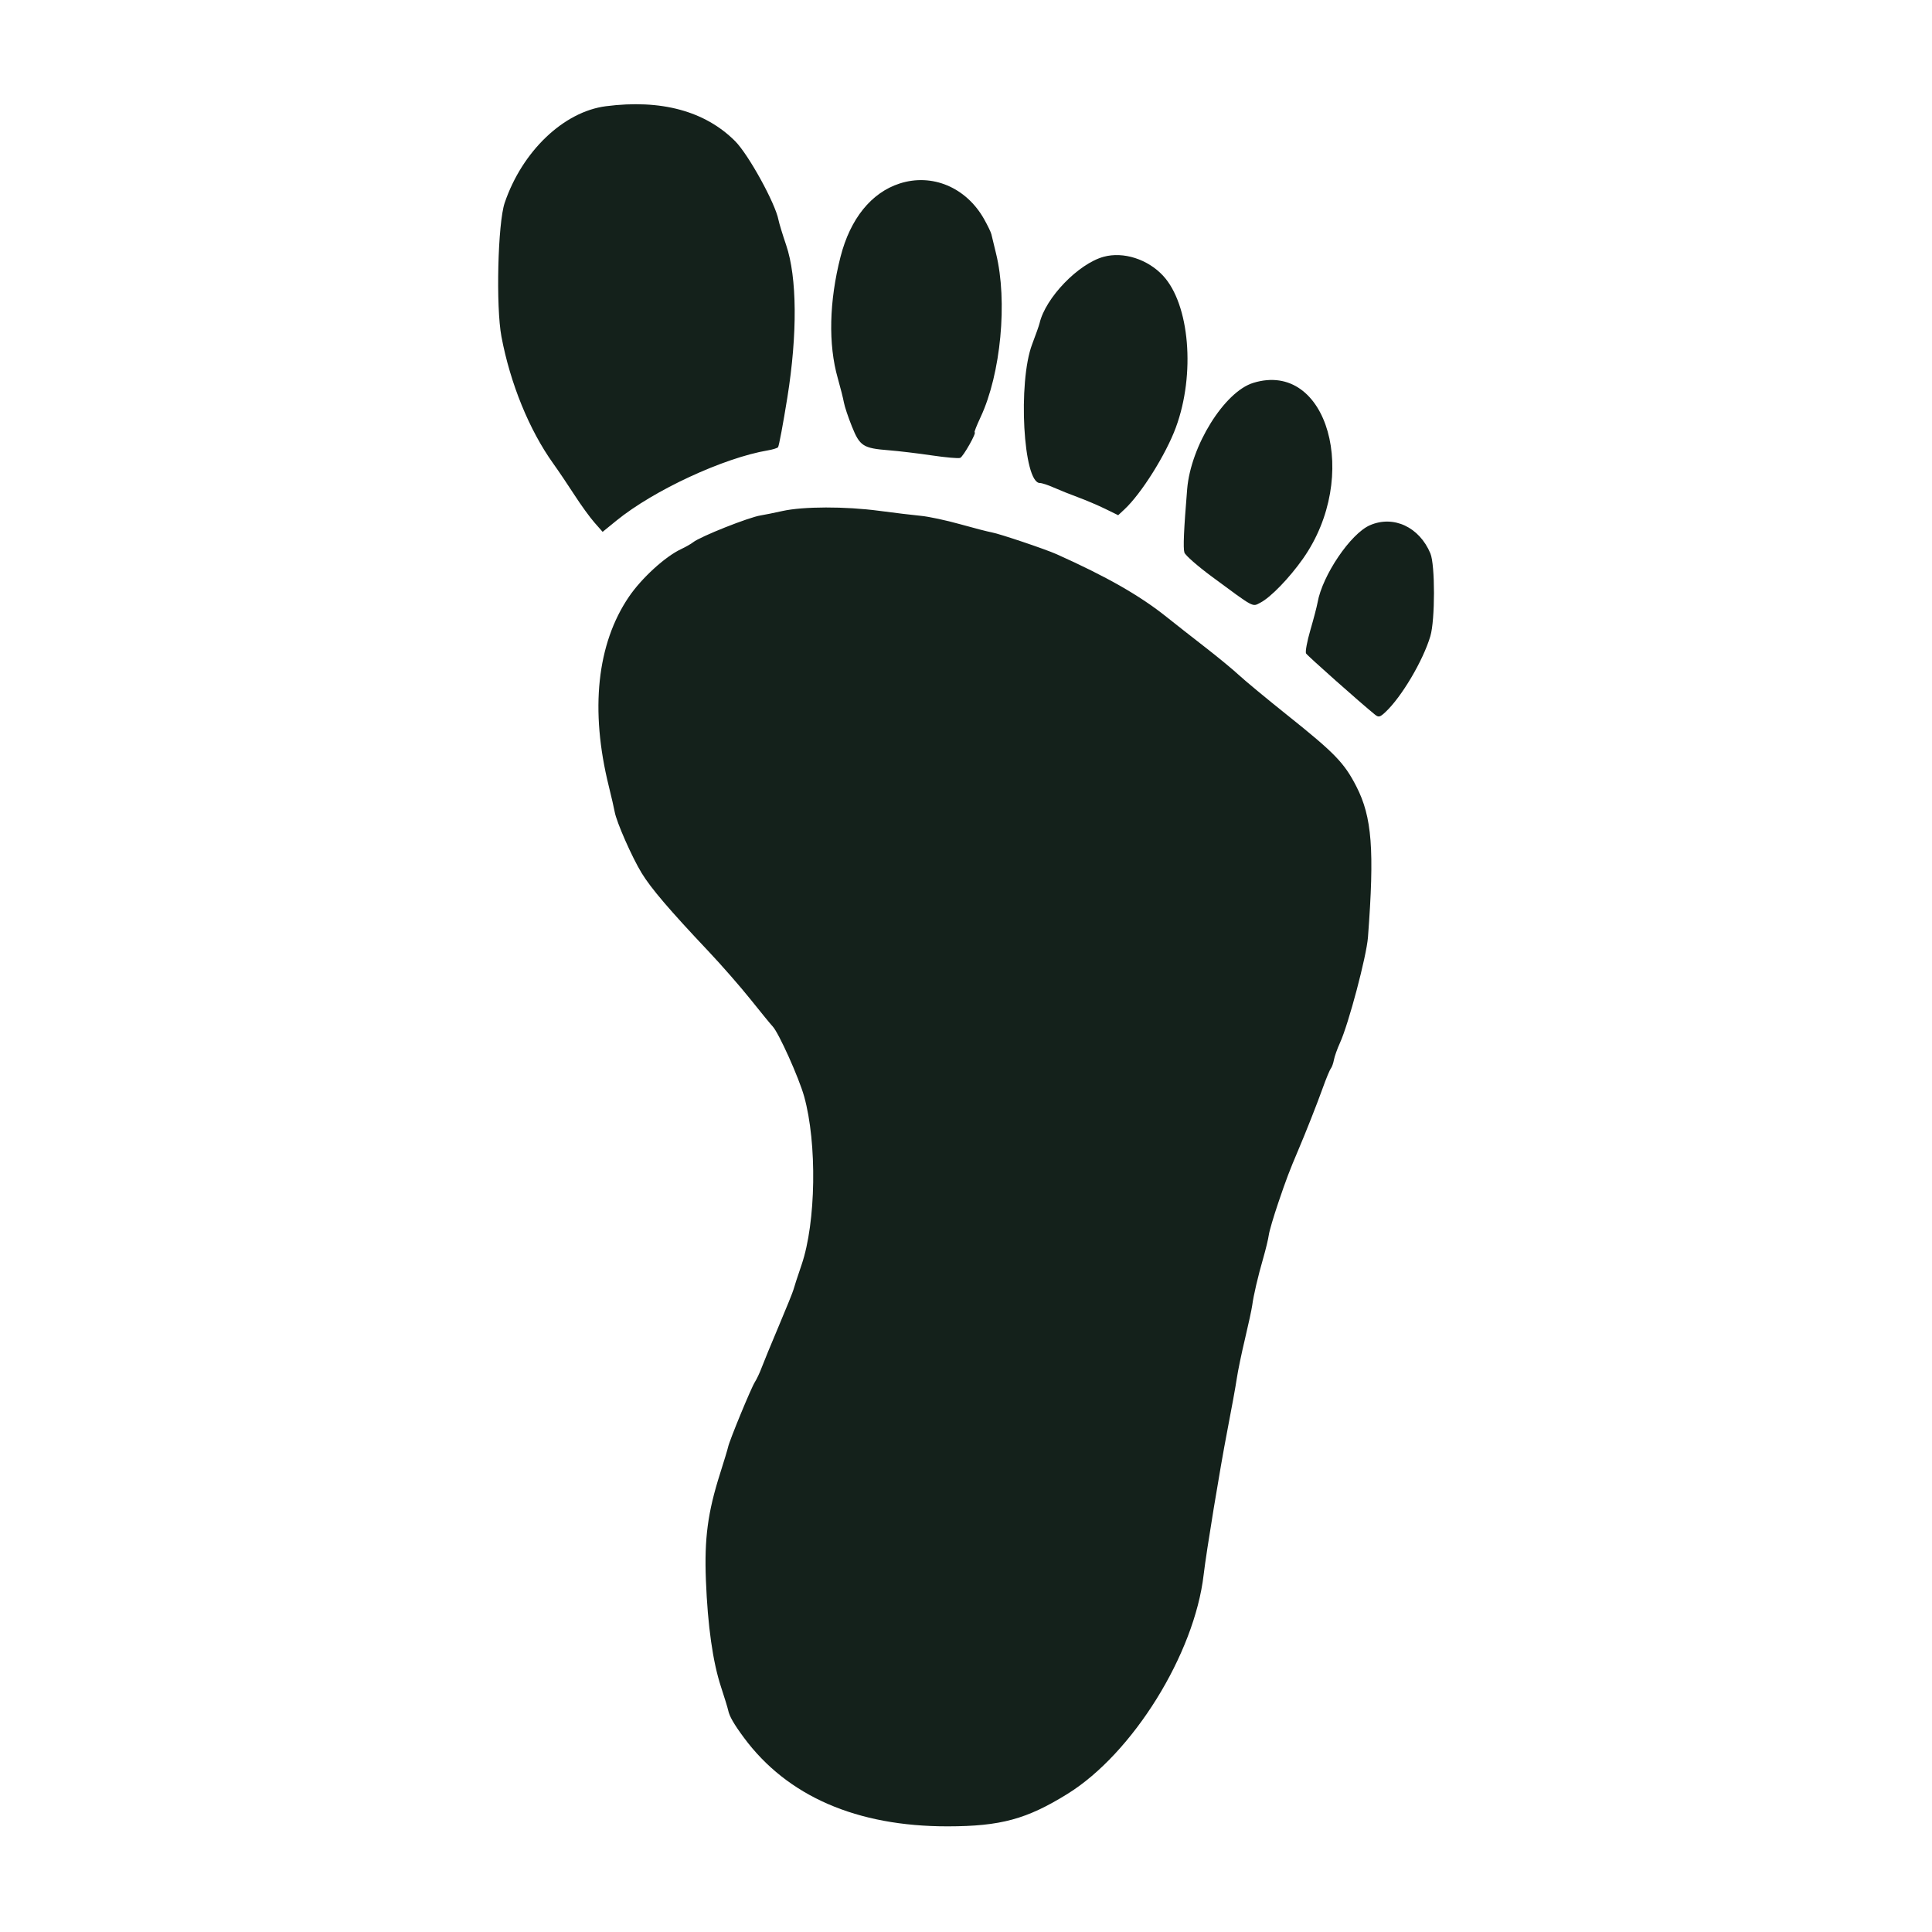
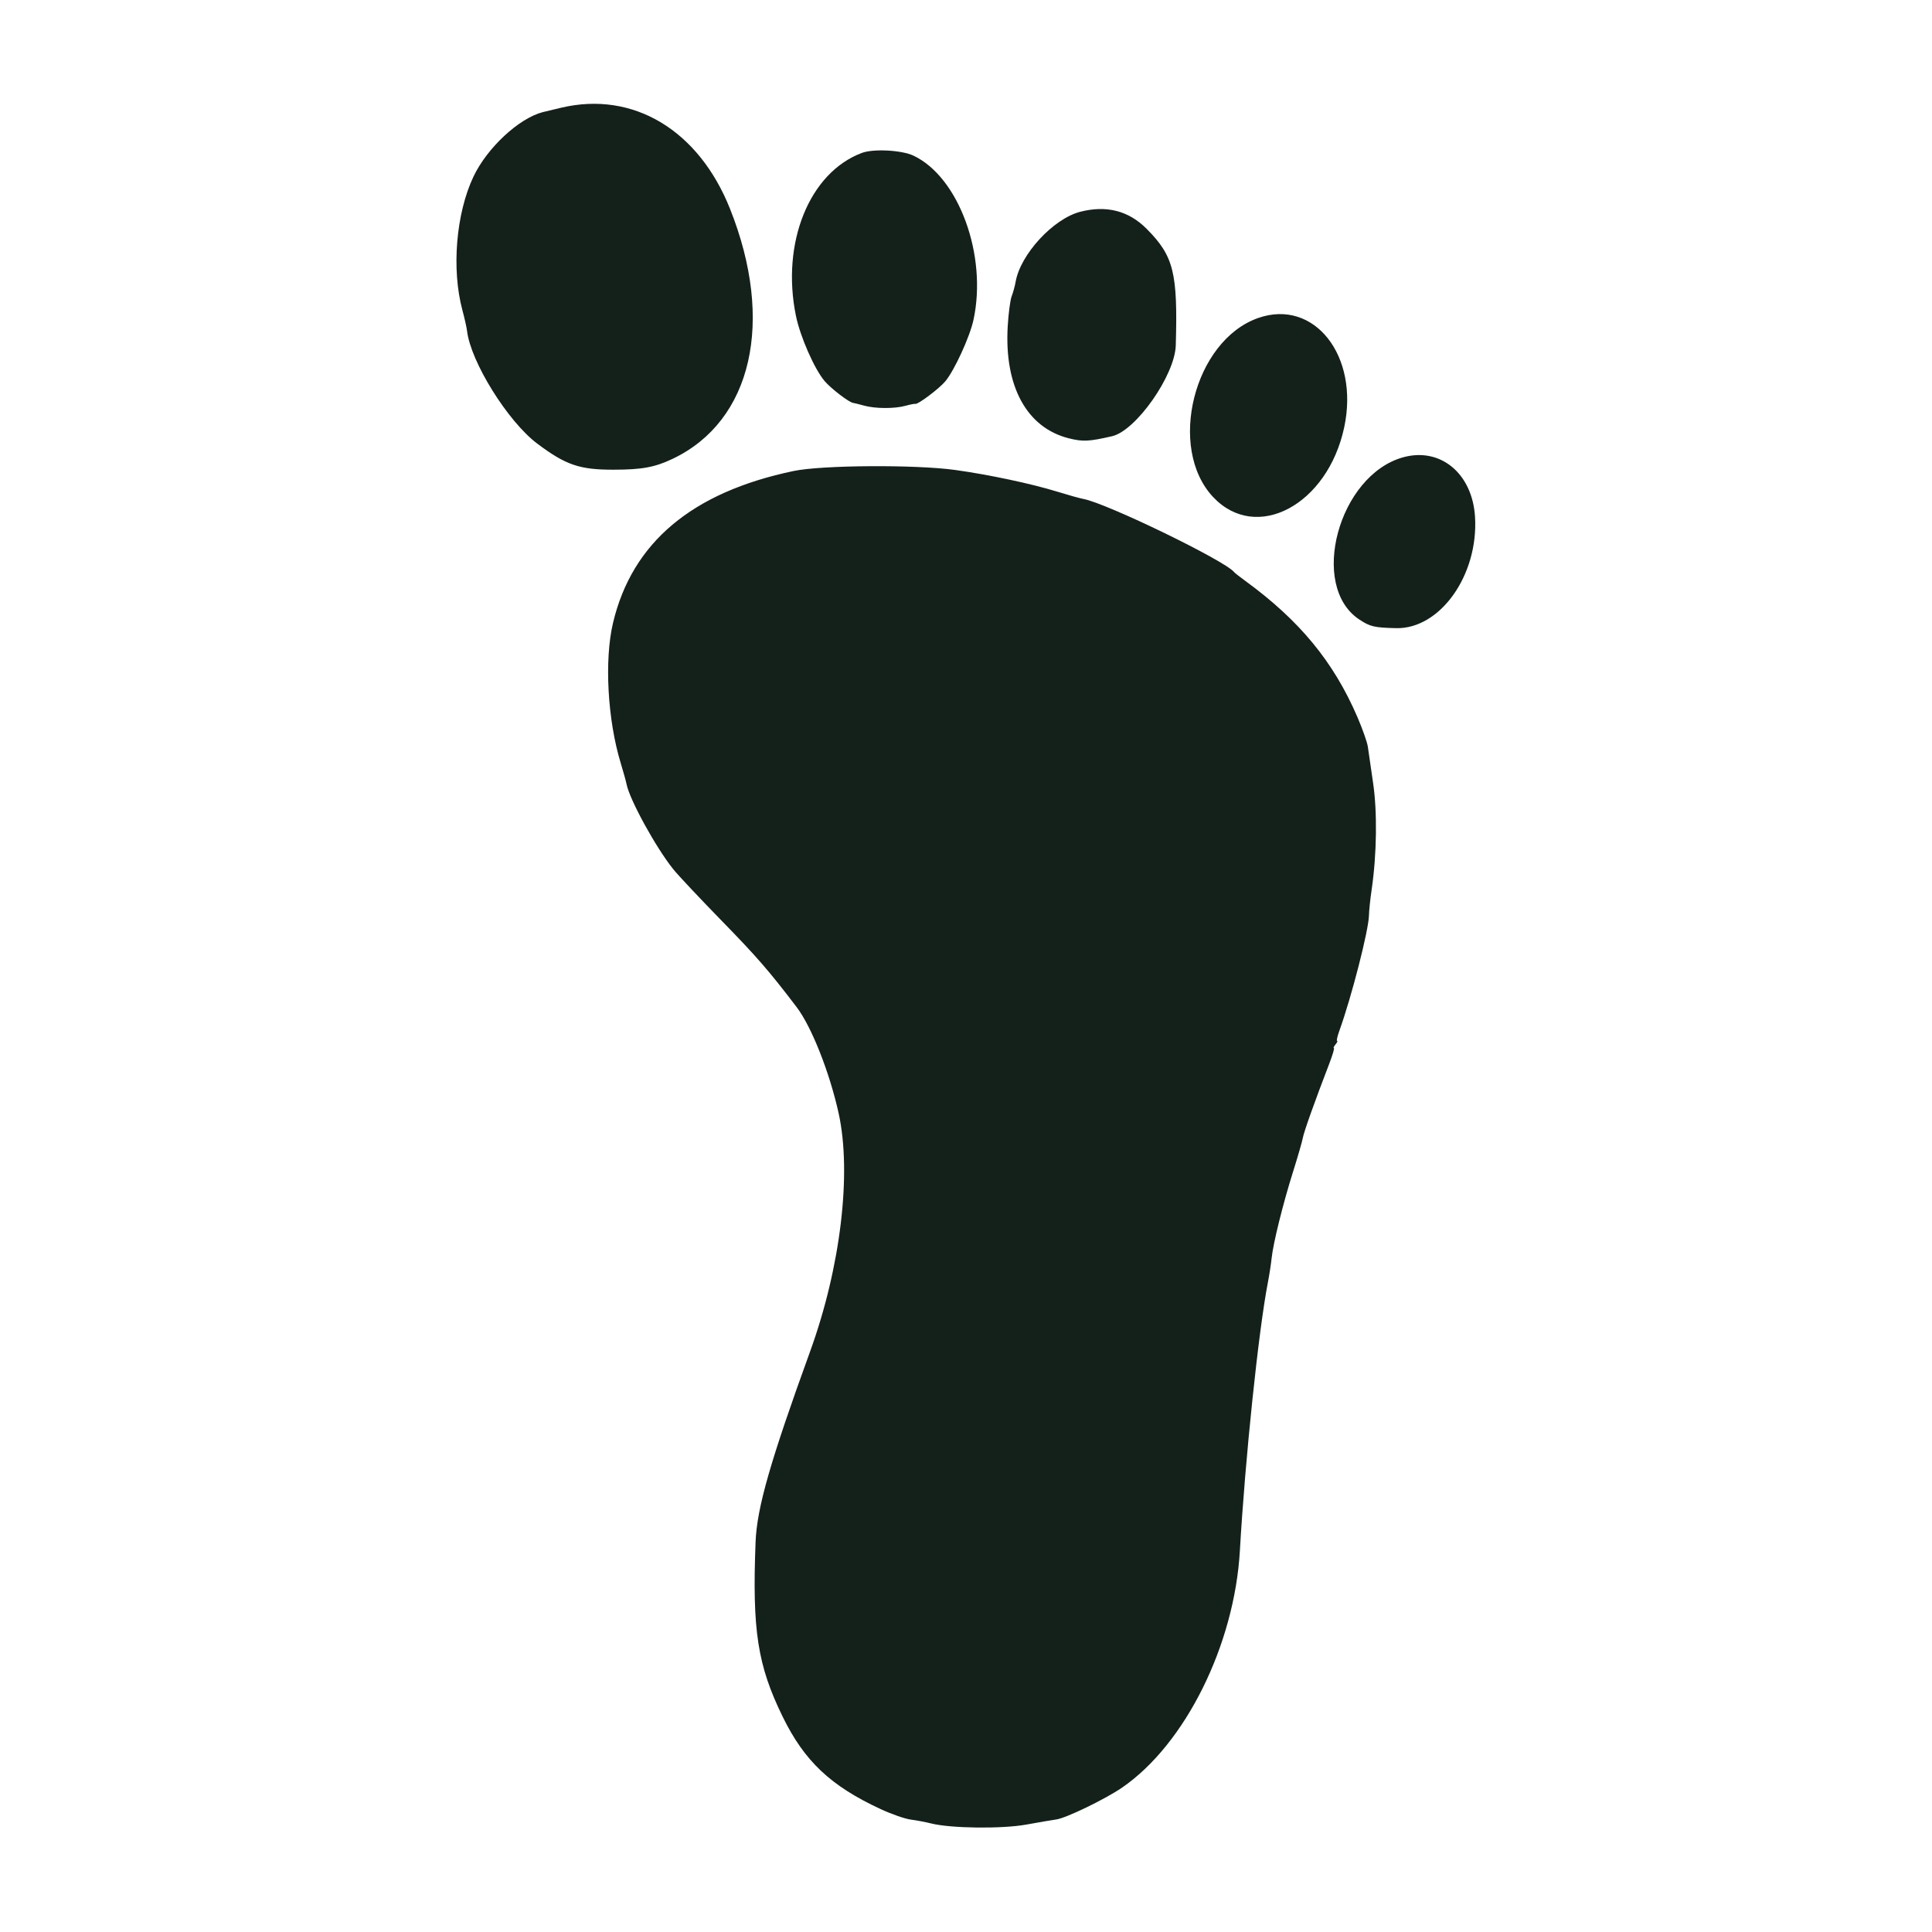
<svg xmlns="http://www.w3.org/2000/svg" viewBox="0 0 800 800" version="1.1">
-   <path d="M 250.890 43.984 C 233.401 46.235, 216.229 62.631, 208.977 84 C 206.126 92.402, 205.292 126.980, 207.641 139.419 C 211.307 158.834, 219.137 178.030, 229.037 191.875 C 231.250 194.969, 235.237 200.875, 237.897 205 C 240.557 209.125, 244.264 214.239, 246.135 216.364 L 249.536 220.228 255.219 215.599 C 270.663 203.019, 299.653 189.572, 318 186.479 C 319.925 186.155, 321.800 185.577, 322.167 185.195 C 322.533 184.813, 324.271 175.542, 326.027 164.594 C 330.247 138.292, 330.064 114.817, 325.536 101.500 C 324.040 97.100, 322.608 92.405, 322.355 91.067 C 321.053 84.188, 309.922 63.966, 304.397 58.440 C 291.918 45.961, 273.722 41.045, 250.890 43.984 M 372.500 75.995 C 360.770 79.794, 352.072 90.579, 348.049 106.310 C 343.325 124.778, 342.917 142.593, 346.896 156.574 C 348.003 160.465, 349.148 165, 349.439 166.653 C 349.730 168.306, 351.220 172.770, 352.749 176.573 C 356.028 184.728, 357.384 185.606, 368 186.445 C 372.125 186.771, 380.168 187.731, 385.874 188.579 C 391.580 189.426, 396.849 189.888, 397.583 189.606 C 398.845 189.122, 404.558 179, 403.569 179 C 403.314 179, 404.428 176.173, 406.045 172.718 C 414.440 154.779, 417.284 124.687, 412.445 105 C 411.566 101.425, 410.697 97.825, 410.513 97 C 410.329 96.175, 408.970 93.354, 407.493 90.731 C 400.084 77.574, 385.972 71.632, 372.500 75.995 M 456.995 106.328 C 446.504 109.211, 432.918 123.303, 430.463 133.848 C 430.251 134.757, 428.877 138.650, 427.408 142.500 C 421.408 158.230, 423.711 200, 430.578 200 C 431.420 200, 433.998 200.842, 436.305 201.872 C 438.612 202.901, 443.153 204.719, 446.395 205.912 C 449.638 207.105, 454.704 209.262, 457.654 210.707 L 463.017 213.333 465.611 210.916 C 472.601 204.405, 482.761 188.219, 486.901 177 C 495.042 154.938, 492.602 126.028, 481.597 114.161 C 475.244 107.311, 465.134 104.092, 456.995 106.328 M 518.938 158.545 C 506.988 162.228, 493.061 184.614, 491.581 202.519 C 490.195 219.282, 489.860 226.982, 490.436 228.798 C 490.795 229.931, 495.907 234.415, 501.795 238.764 C 519.712 251.995, 518.466 251.328, 521.920 249.541 C 526.154 247.352, 533.885 239.365, 539.530 231.349 C 563.435 197.403, 549.758 149.048, 518.938 158.545 M 324 211.598 C 320.425 212.390, 316.375 213.209, 315 213.419 C 310.119 214.165, 289.967 222.172, 287 224.545 C 286.175 225.205, 283.925 226.486, 282 227.392 C 275.404 230.496, 265.677 239.385, 260.422 247.111 C 247.184 266.574, 244.269 293.962, 252.077 325.500 C 253.167 329.900, 254.270 334.702, 254.529 336.172 C 255.275 340.399, 261.675 354.926, 265.687 361.500 C 269.562 367.850, 277.231 376.832, 293.337 393.882 C 298.747 399.609, 306.622 408.617, 310.837 413.898 C 315.052 419.179, 319.143 424.175, 319.930 425 C 322.441 427.634, 330.809 446.235, 332.976 454 C 338.390 473.398, 337.896 506.205, 331.928 523.680 C 330.271 528.531, 328.757 533.176, 328.563 534.002 C 328.369 534.828, 325.643 541.578, 322.504 549.002 C 319.366 556.426, 316.161 564.214, 315.384 566.308 C 314.606 568.403, 313.336 571.103, 312.560 572.308 C 311.034 574.682, 302.053 596.461, 301.499 599.134 C 301.312 600.033, 299.819 604.983, 298.180 610.134 C 293.062 626.224, 291.622 637.053, 292.300 654.337 C 293.041 673.245, 295.155 688.171, 298.555 698.517 C 299.998 702.908, 301.332 707.258, 301.519 708.185 C 302.022 710.669, 303.873 713.890, 308.020 719.500 C 325.967 743.772, 354.766 756.301, 392.500 756.250 C 414.325 756.220, 425.109 753.296, 442 742.827 C 469.045 726.063, 494.605 684.913, 498.415 652 C 499.501 642.617, 505.210 607.862, 508.189 592.500 C 509.895 583.700, 511.662 573.967, 512.115 570.871 C 512.568 567.774, 514.104 560.349, 515.529 554.371 C 516.953 548.392, 518.297 542.156, 518.516 540.512 C 519.078 536.299, 520.871 528.619, 523.102 520.876 C 524.151 517.232, 525.178 512.957, 525.384 511.376 C 525.589 509.794, 527.360 503.775, 529.319 498 C 532.601 488.324, 533.972 484.706, 537.469 476.500 C 540.683 468.955, 545.410 456.978, 547.710 450.548 C 549.097 446.672, 550.603 443.036, 551.057 442.469 C 551.510 441.902, 552.091 440.282, 552.347 438.869 C 552.603 437.457, 553.733 434.281, 554.857 431.813 C 558.441 423.946, 565.851 395.980, 566.448 388.067 C 569.176 351.901, 568.130 338.310, 561.646 325.663 C 556.617 315.856, 552.744 311.857, 533 296.090 C 524.475 289.282, 515.475 281.829, 513 279.529 C 510.525 277.228, 504.225 272.032, 499 267.982 C 493.775 263.932, 486.575 258.280, 483 255.422 C 471.966 246.600, 458.220 238.762, 437.500 229.477 C 432.898 227.414, 413.859 221.007, 410.642 220.439 C 409.070 220.161, 403.152 218.633, 397.490 217.043 C 391.828 215.453, 384.565 213.903, 381.348 213.599 C 378.132 213.295, 370.354 212.360, 364.064 211.523 C 349.991 209.649, 332.655 209.682, 324 211.598 M 567.256 217.488 C 559.261 220.964, 547.571 238.224, 545.576 249.500 C 545.284 251.150, 543.937 256.300, 542.582 260.945 C 541.228 265.590, 540.430 269.923, 540.810 270.574 C 541.381 271.553, 563.406 291.108, 569.330 295.897 C 570.845 297.121, 571.377 296.997, 573.638 294.897 C 580.315 288.691, 589.273 273.566, 592.281 263.416 C 594.267 256.716, 594.277 233.908, 592.297 229.168 C 587.724 218.224, 577.034 213.238, 567.256 217.488" stroke="none" fill="#14211B" fill-rule="evenodd" />
+   <path d="M 232.500 44.571 C 229.200 45.343, 225.706 46.181, 224.736 46.433 C 214.837 49.002, 201.700 61.225, 196.062 73.112 C 188.815 88.391, 186.903 111.497, 191.480 128.474 C 192.366 131.759, 193.224 135.591, 193.387 136.988 C 194.878 149.792, 210.265 174.519, 222.433 183.666 C 234.248 192.548, 239.953 194.505, 254 194.493 C 265.843 194.483, 271.166 193.500, 278.607 189.949 C 311.428 174.285, 320.860 133.101, 302.300 86.500 C 289.303 53.870, 262.241 37.614, 232.500 44.571 M 356.882 63.320 C 335.147 71.452, 323.375 100.545, 329.581 130.792 C 331.355 139.438, 337.237 152.814, 341.448 157.781 C 344.081 160.887, 351.615 166.659, 353.262 166.832 C 353.681 166.877, 355.706 167.380, 357.762 167.951 C 362.461 169.256, 370.431 169.286, 375 168.016 C 376.925 167.482, 378.725 167.133, 379 167.242 C 379.986 167.633, 388.822 161, 391.404 157.932 C 395.161 153.467, 401.556 139.549, 403.089 132.500 C 408.895 105.809, 397.075 73.383, 378.289 64.467 C 373.399 62.145, 361.697 61.519, 356.882 63.320 M 447.337 87.683 C 436.162 90.541, 422.536 105.300, 420.548 116.699 C 420.241 118.458, 419.501 121.158, 418.904 122.699 C 418.307 124.239, 417.568 129.906, 417.262 135.291 C 415.852 160.060, 425.188 177.107, 442.562 181.490 C 448.360 182.953, 450.945 182.828, 460.500 180.622 C 470.418 178.332, 486.512 155.368, 486.865 143 C 487.724 112.922, 486.018 106.075, 474.858 94.807 C 467.398 87.275, 458.220 84.900, 447.337 87.683 M 521.005 131.668 C 494.384 140.982, 483.192 185.491, 502.355 205.839 C 520.242 224.832, 549.775 209.085, 556.617 176.906 C 562.909 147.318, 544.201 123.553, 521.005 131.668 M 581 189.359 C 554.272 196.762, 541.872 242.637, 562.848 256.518 C 567.340 259.491, 568.975 259.877, 578.053 260.106 C 596.296 260.566, 612.228 238.164, 610.783 214.082 C 609.701 196.068, 596.461 185.076, 581 189.359 M 328.677 195.019 C 286.540 203.811, 261.759 224.635, 253.844 257.903 C 250.194 273.245, 251.558 298.077, 257.037 316.029 C 258.133 319.620, 259.211 323.502, 259.433 324.655 C 260.677 331.111, 271.608 351.016, 278.844 360 C 280.837 362.475, 289.934 372.150, 299.059 381.500 C 313.365 396.159, 318.629 402.230, 329.915 417.085 C 336.061 425.174, 343.543 444.112, 347.262 460.987 C 352.741 485.856, 348.088 524.743, 335.468 559.545 C 318.914 605.192, 313.420 624.388, 312.869 638.500 C 311.438 675.090, 313.678 689.552, 324.069 710.814 C 333.082 729.258, 343.943 739.505, 364.666 749.118 C 369.158 751.201, 374.783 753.157, 377.166 753.463 C 379.550 753.770, 383.300 754.477, 385.500 755.035 C 393.648 757.100, 414.826 757.358, 425 755.516 C 430.225 754.570, 435.793 753.619, 437.373 753.403 C 441.439 752.847, 457.649 745, 464.623 740.212 C 490.769 722.259, 511.189 681.156, 513.416 642 C 515.554 604.400, 521.143 550.893, 525.010 531 C 525.598 527.975, 526.292 523.475, 526.551 521 C 527.210 514.722, 531.206 498.601, 535.434 485.168 C 537.395 478.935, 539.214 472.635, 539.475 471.168 C 539.923 468.657, 544.437 455.981, 550.308 440.750 C 551.739 437.038, 552.650 434, 552.333 434 C 552.015 434, 552.315 433.325, 553 432.500 C 553.685 431.675, 553.985 431, 553.667 431 C 553.349 431, 553.779 429.087, 554.623 426.750 C 559.661 412.799, 566.738 385.181, 566.860 379 C 566.898 377.075, 567.390 372.350, 567.954 368.500 C 570.119 353.725, 570.351 336.120, 568.540 324 C 567.595 317.675, 566.633 311.034, 566.401 309.242 C 566.169 307.450, 564.207 301.874, 562.042 296.851 C 552.173 273.959, 538.065 256.855, 515.500 240.424 C 513.300 238.822, 511.275 237.225, 511 236.876 C 507.306 232.182, 458.152 208.336, 448.599 206.604 C 447.219 206.354, 442.358 204.996, 437.795 203.588 C 427.091 200.283, 409.413 196.528, 395.500 194.602 C 379.105 192.334, 340.390 192.575, 328.677 195.019" stroke="none" fill="#14211B" fill-rule="evenodd" />
</svg>
